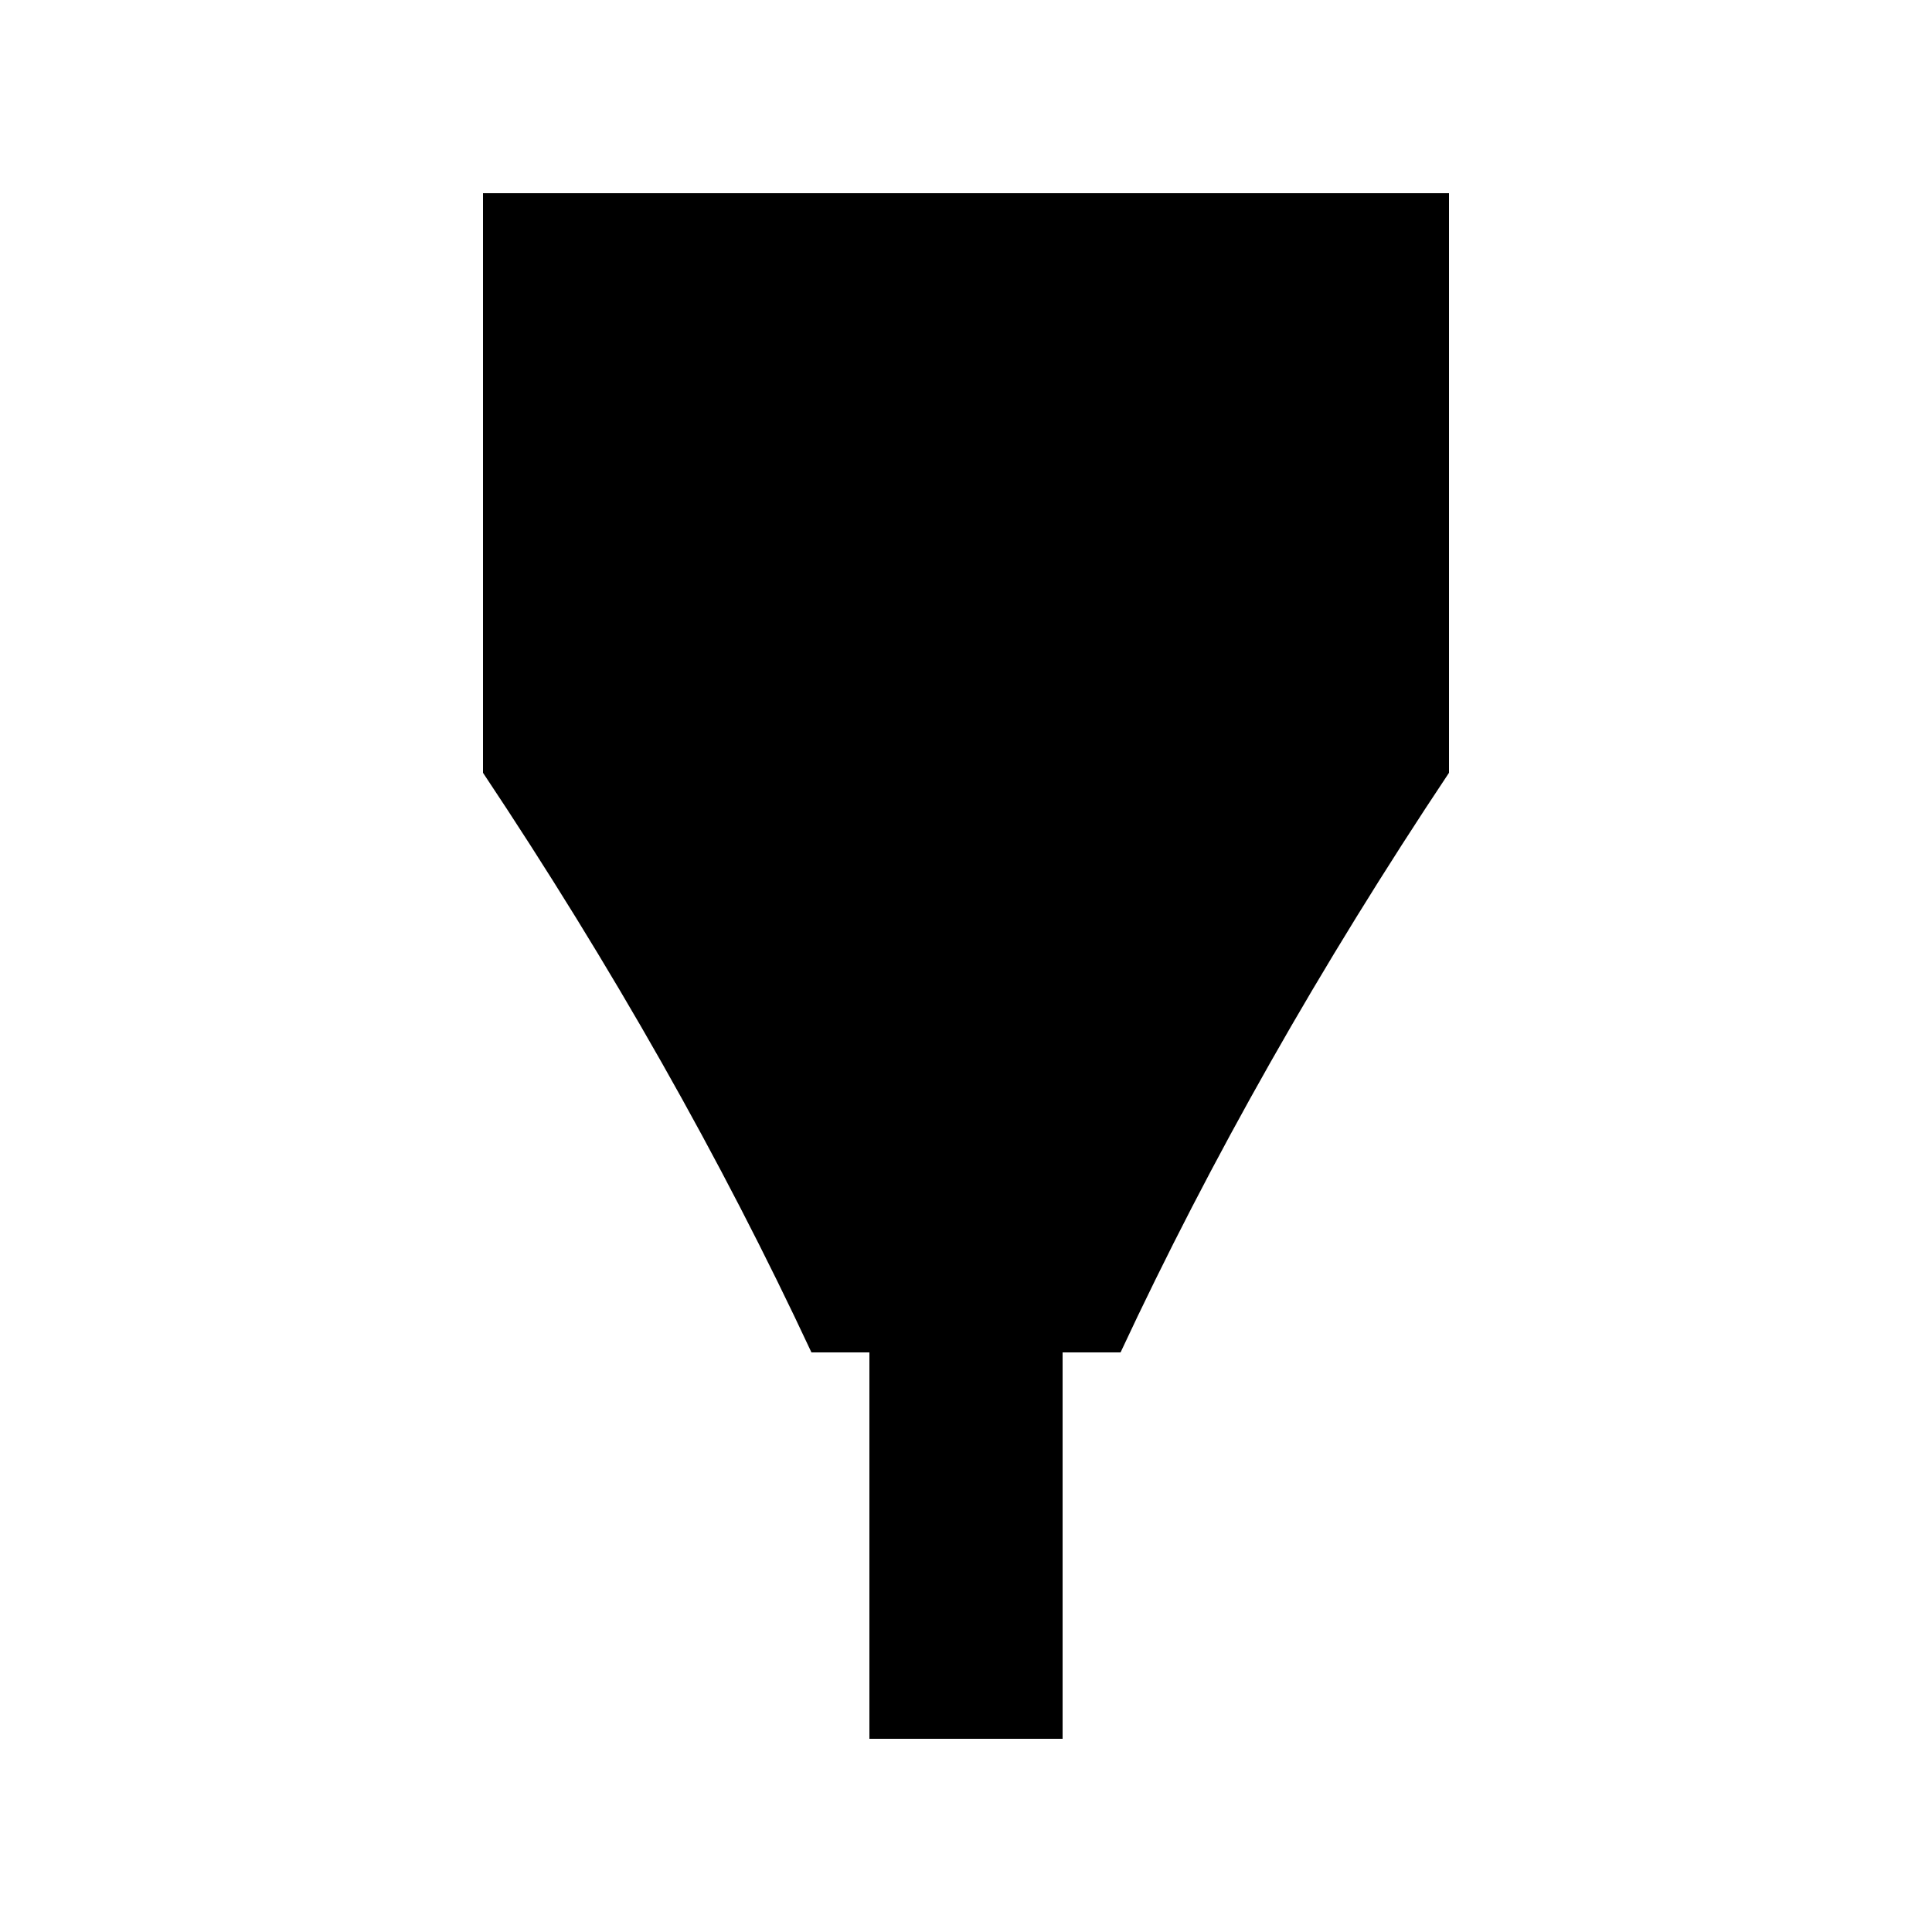
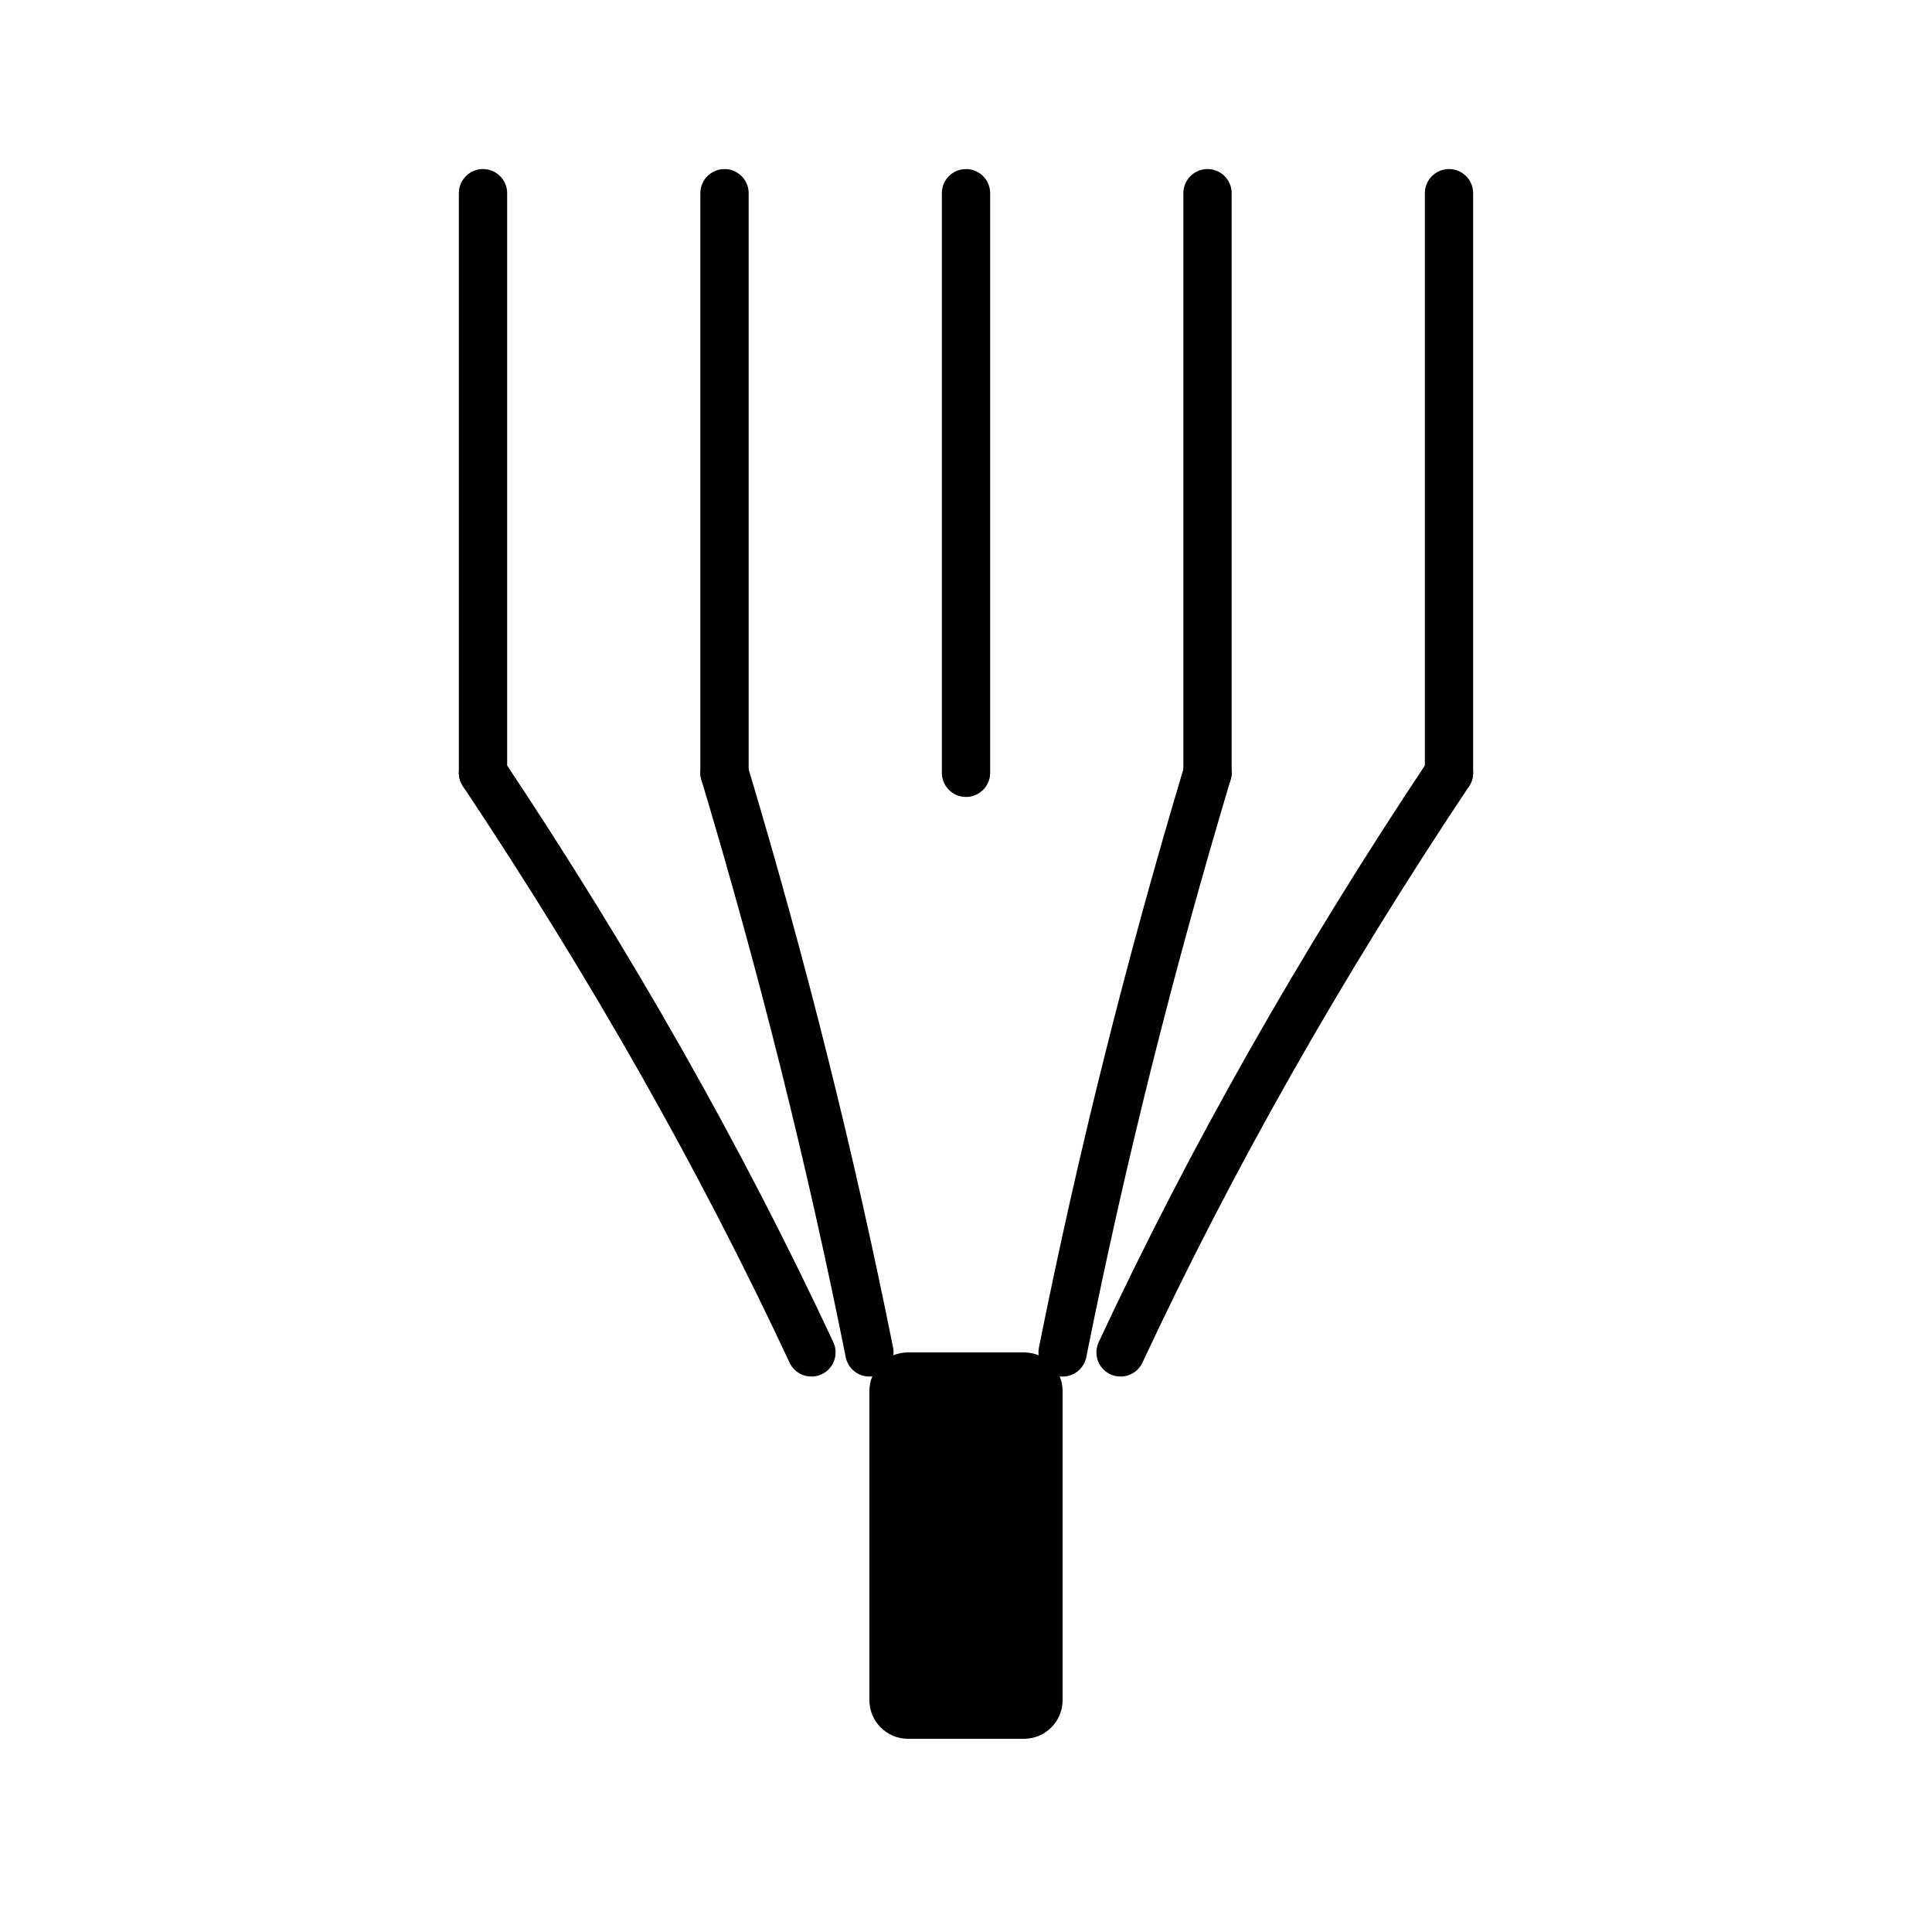
<svg xmlns="http://www.w3.org/2000/svg" viewBox="0 0 100 100">
-   <path d="M 25 10 L 25 40 Q 35 55 42 70 L 42 70 L 45 70 L 45 90 L 55 90 L 55 70 L 58 70 Q 65 55 75 40 L 75 10 Z" fill="#000000" />
+   <line x1="25" y1="10" x2="25" y2="40" stroke="#000000" stroke-width="2.5" stroke-linecap="round" />
+   <line x1="37.5" y1="10" x2="37.5" y2="40" stroke="#000000" stroke-width="2.5" stroke-linecap="round" />
+   <line x1="50" y1="10" x2="50" y2="40" stroke="#000000" stroke-width="2.5" stroke-linecap="round" />
+   <line x1="62.5" y1="10" x2="62.5" y2="40" stroke="#000000" stroke-width="2.5" stroke-linecap="round" />
+   <line x1="75" y1="10" x2="75" y2="40" stroke="#000000" stroke-width="2.5" stroke-linecap="round" />
+   <path d="M 25 40 Q 35 55 42 70" stroke="#000000" stroke-width="2.5" fill="none" stroke-linecap="round" />
+   <path d="M 37.5 40 Q 42 55 45 70" stroke="#000000" stroke-width="2.5" fill="none" stroke-linecap="round" />
+   <path d="M 62.5 40 Q 58 55 55 70" stroke="#000000" stroke-width="2.5" fill="none" stroke-linecap="round" />
+   <path d="M 75 40 Q 65 55 58 70" stroke="#000000" stroke-width="2.5" fill="none" stroke-linecap="round" />
+   <rect x="45" y="70" width="10" height="20" rx="2" fill="#000000" />
</svg>
